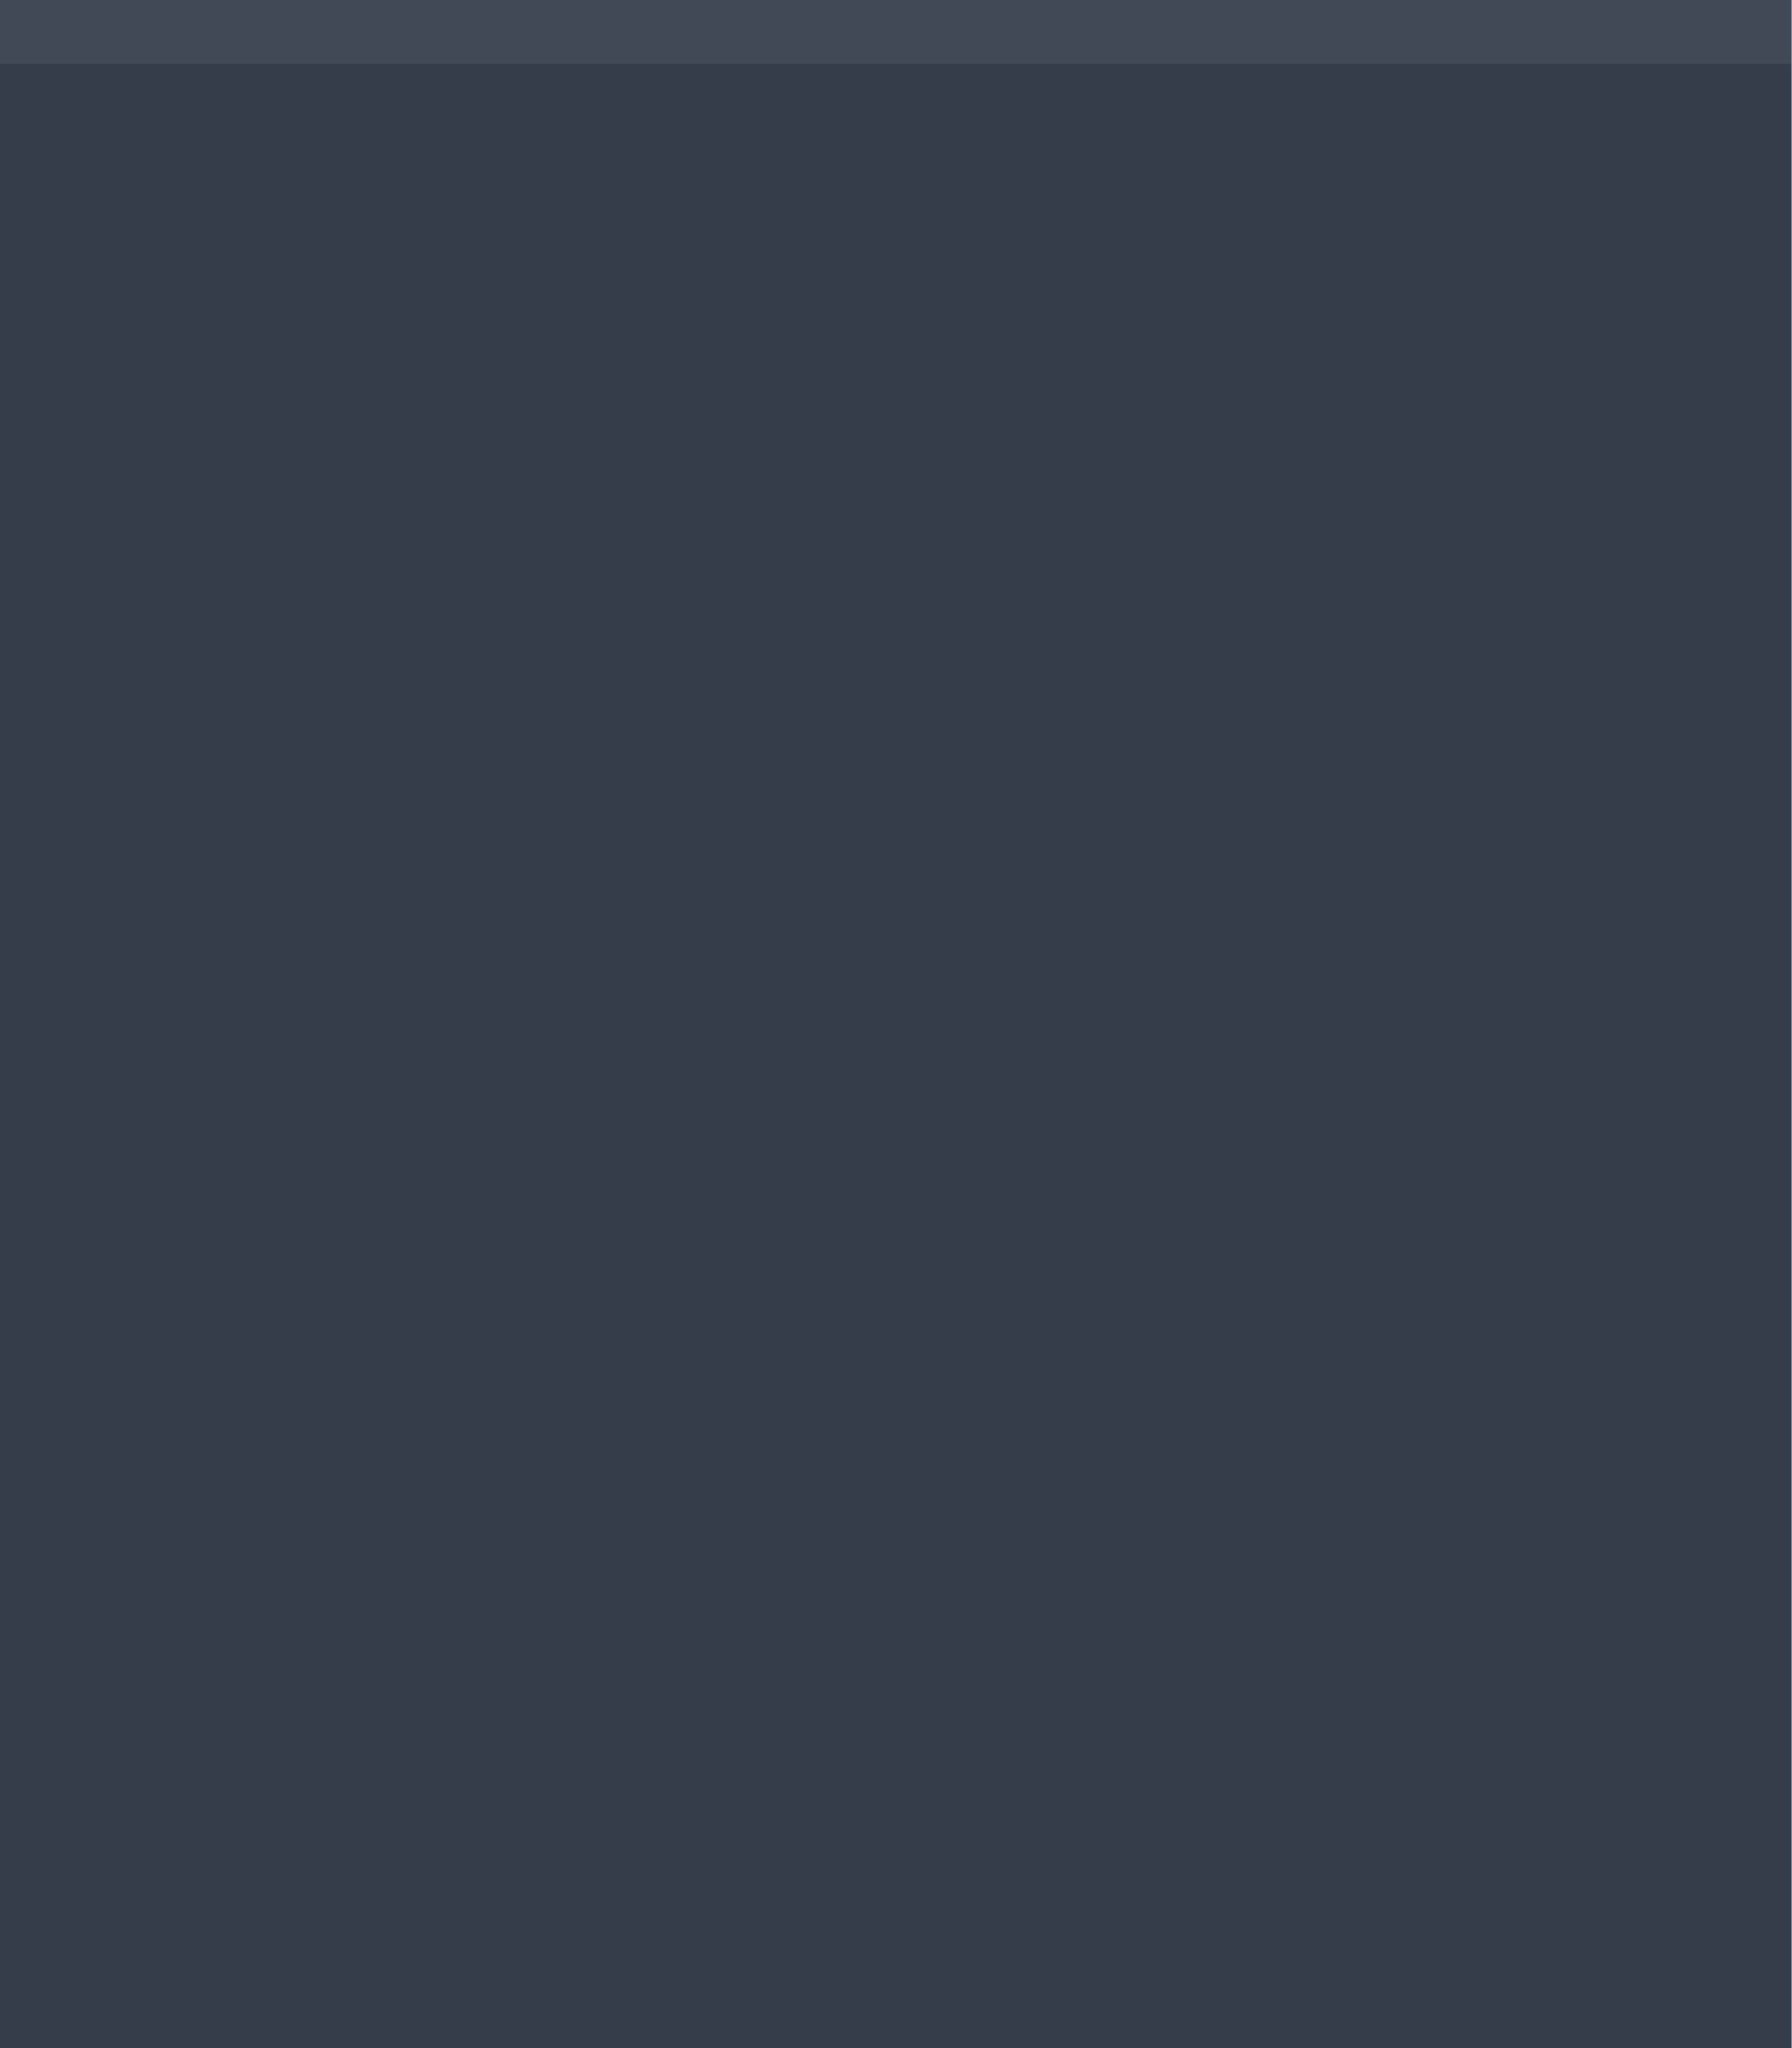
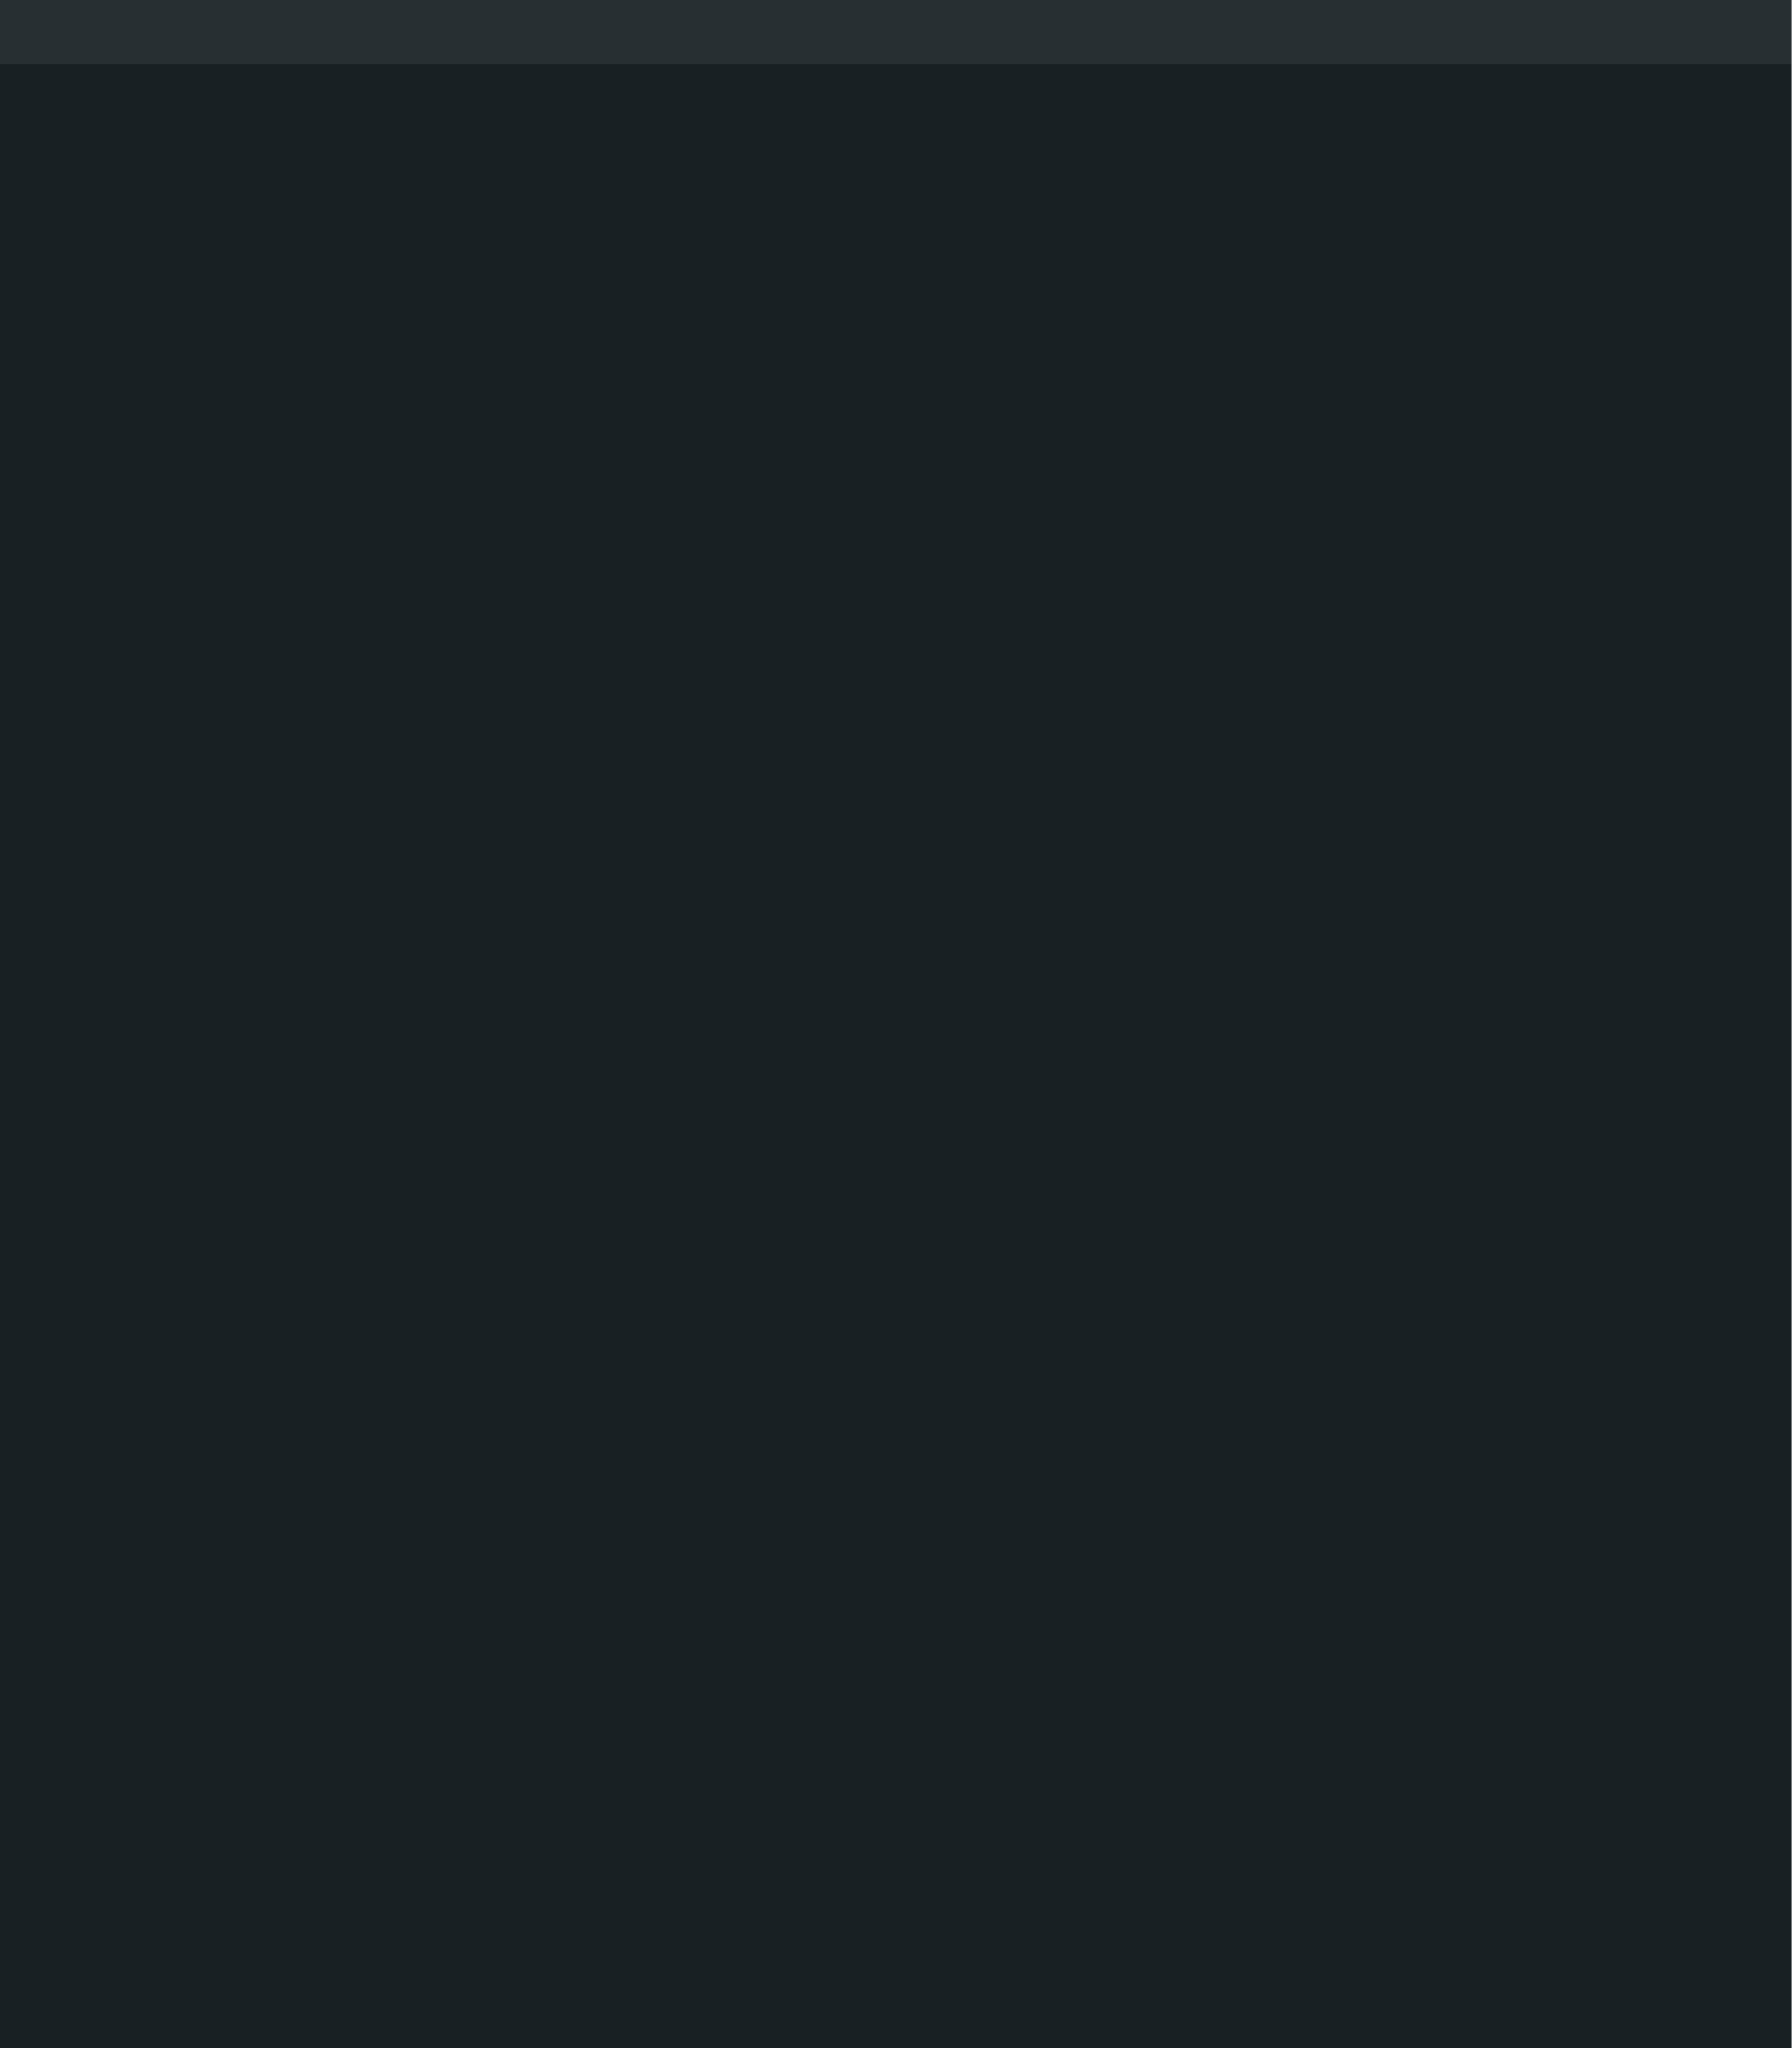
<svg xmlns="http://www.w3.org/2000/svg" width="28" height="32" viewBox="0 0 28 32" id="svg4142" version="1.1">
  <defs id="defs4144" />
  <g id="layer1" transform="translate(0,-1020.362)">
-     <rect style="opacity:1;fill:#353c4a;fill-opacity:1;fill-rule:evenodd;stroke:none;stroke-width:2.745;stroke-linecap:butt;stroke-linejoin:miter;stroke-miterlimit:4;stroke-dasharray:none;stroke-dashoffset:478.437;stroke-opacity:1" id="rect4741" width="28" height="32" x="0" y="1020.362" />
+     <rect style="opacity:1;fill:#182023;fill-opacity:1;fill-rule:evenodd;stroke:none;stroke-width:2.745;stroke-linecap:butt;stroke-linejoin:miter;stroke-miterlimit:4;stroke-dasharray:none;stroke-dashoffset:478.437;stroke-opacity:1" id="rect4741" width="28" height="32" x="0" y="1020.362" />
    <rect style="opacity:1;fill:#ffffff;fill-opacity:0.07;fill-rule:evenodd;stroke:none;stroke-width:2.745;stroke-linecap:butt;stroke-linejoin:miter;stroke-miterlimit:4;stroke-dasharray:none;stroke-dashoffset:478.437;stroke-opacity:1" id="rect4959" width="28" height="1" x="0" y="1020.362" />
  </g>
</svg>
